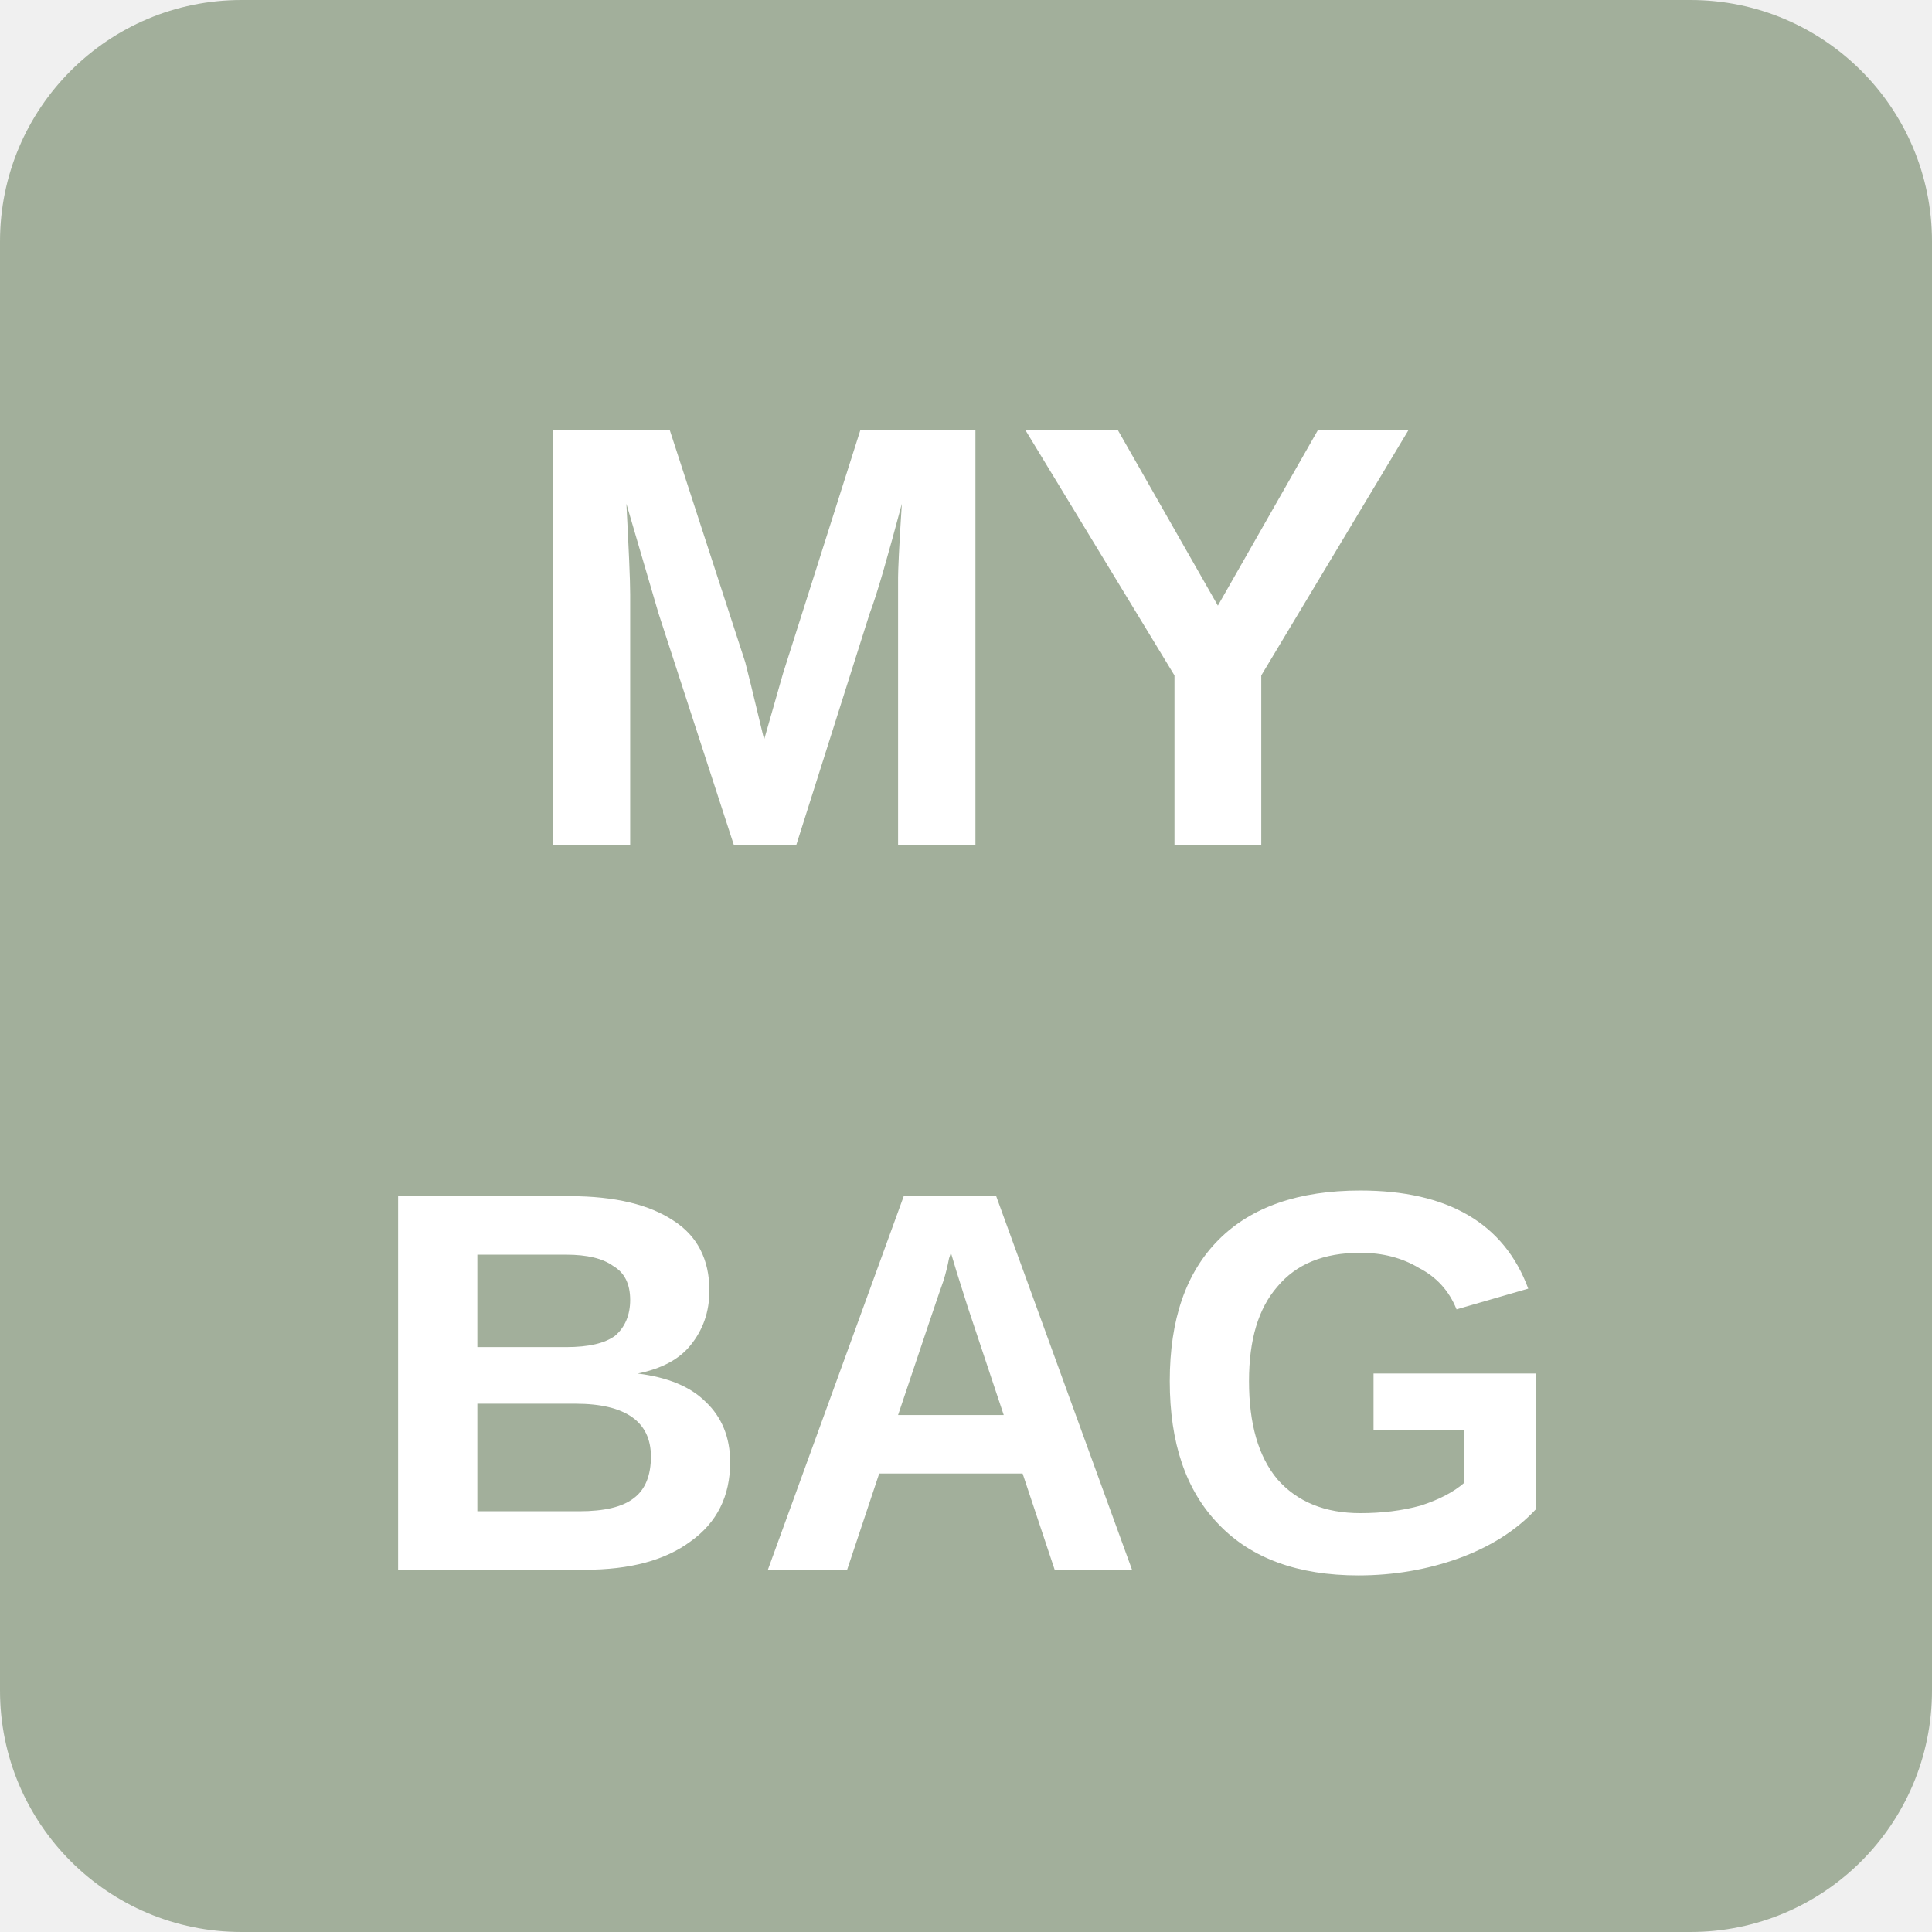
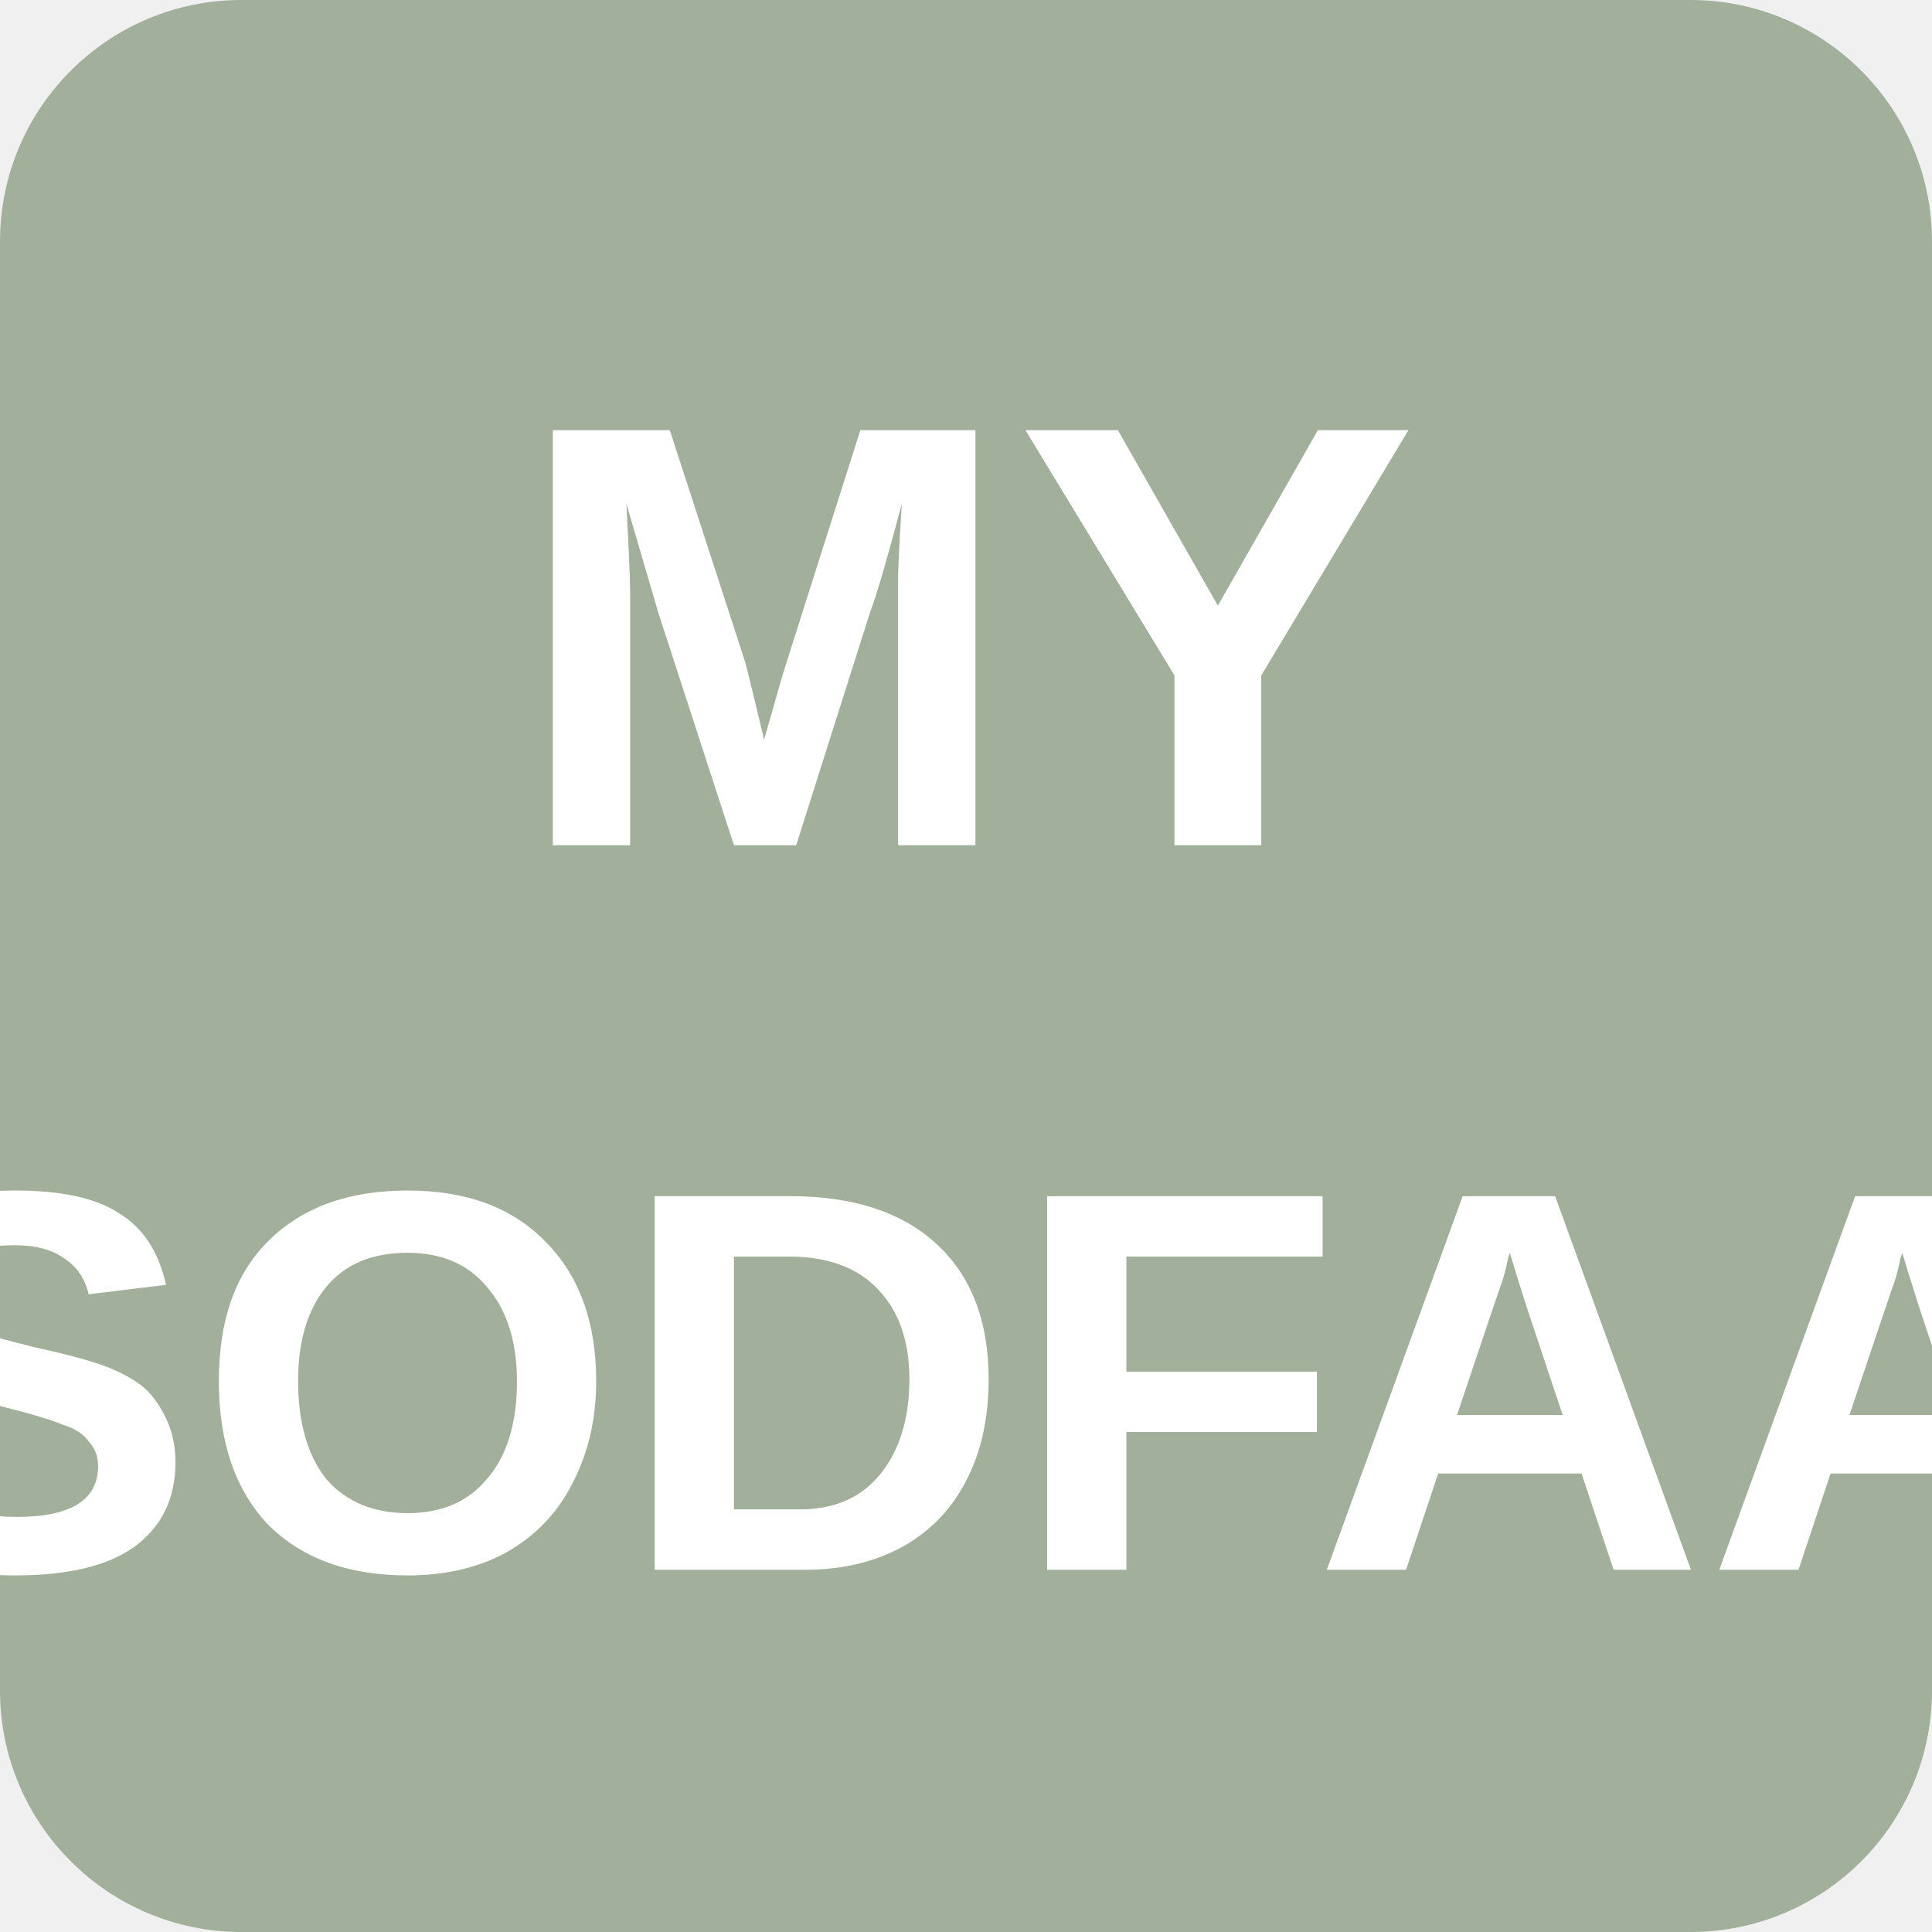
<svg xmlns="http://www.w3.org/2000/svg" width="16" height="16" viewBox="0 0 16 16">
  <rect width="16" height="16" fill="#A2AF9B" rx="2" />
  <text x="8" y="7" font-family="Arial, sans-serif" font-size="5" font-weight="bold" text-anchor="middle" fill="white">MY</text>
-   <text x="8" y="13" font-family="Arial, sans-serif" font-size="4.5" font-weight="bold" text-anchor="middle" fill="white">BAG</text>
+   <text x="8" y="13" font-family="Arial, sans-serif" font-size="4.5" font-weight="bold" text-anchor="middle" fill="white">SODFAA</text>
</svg>
